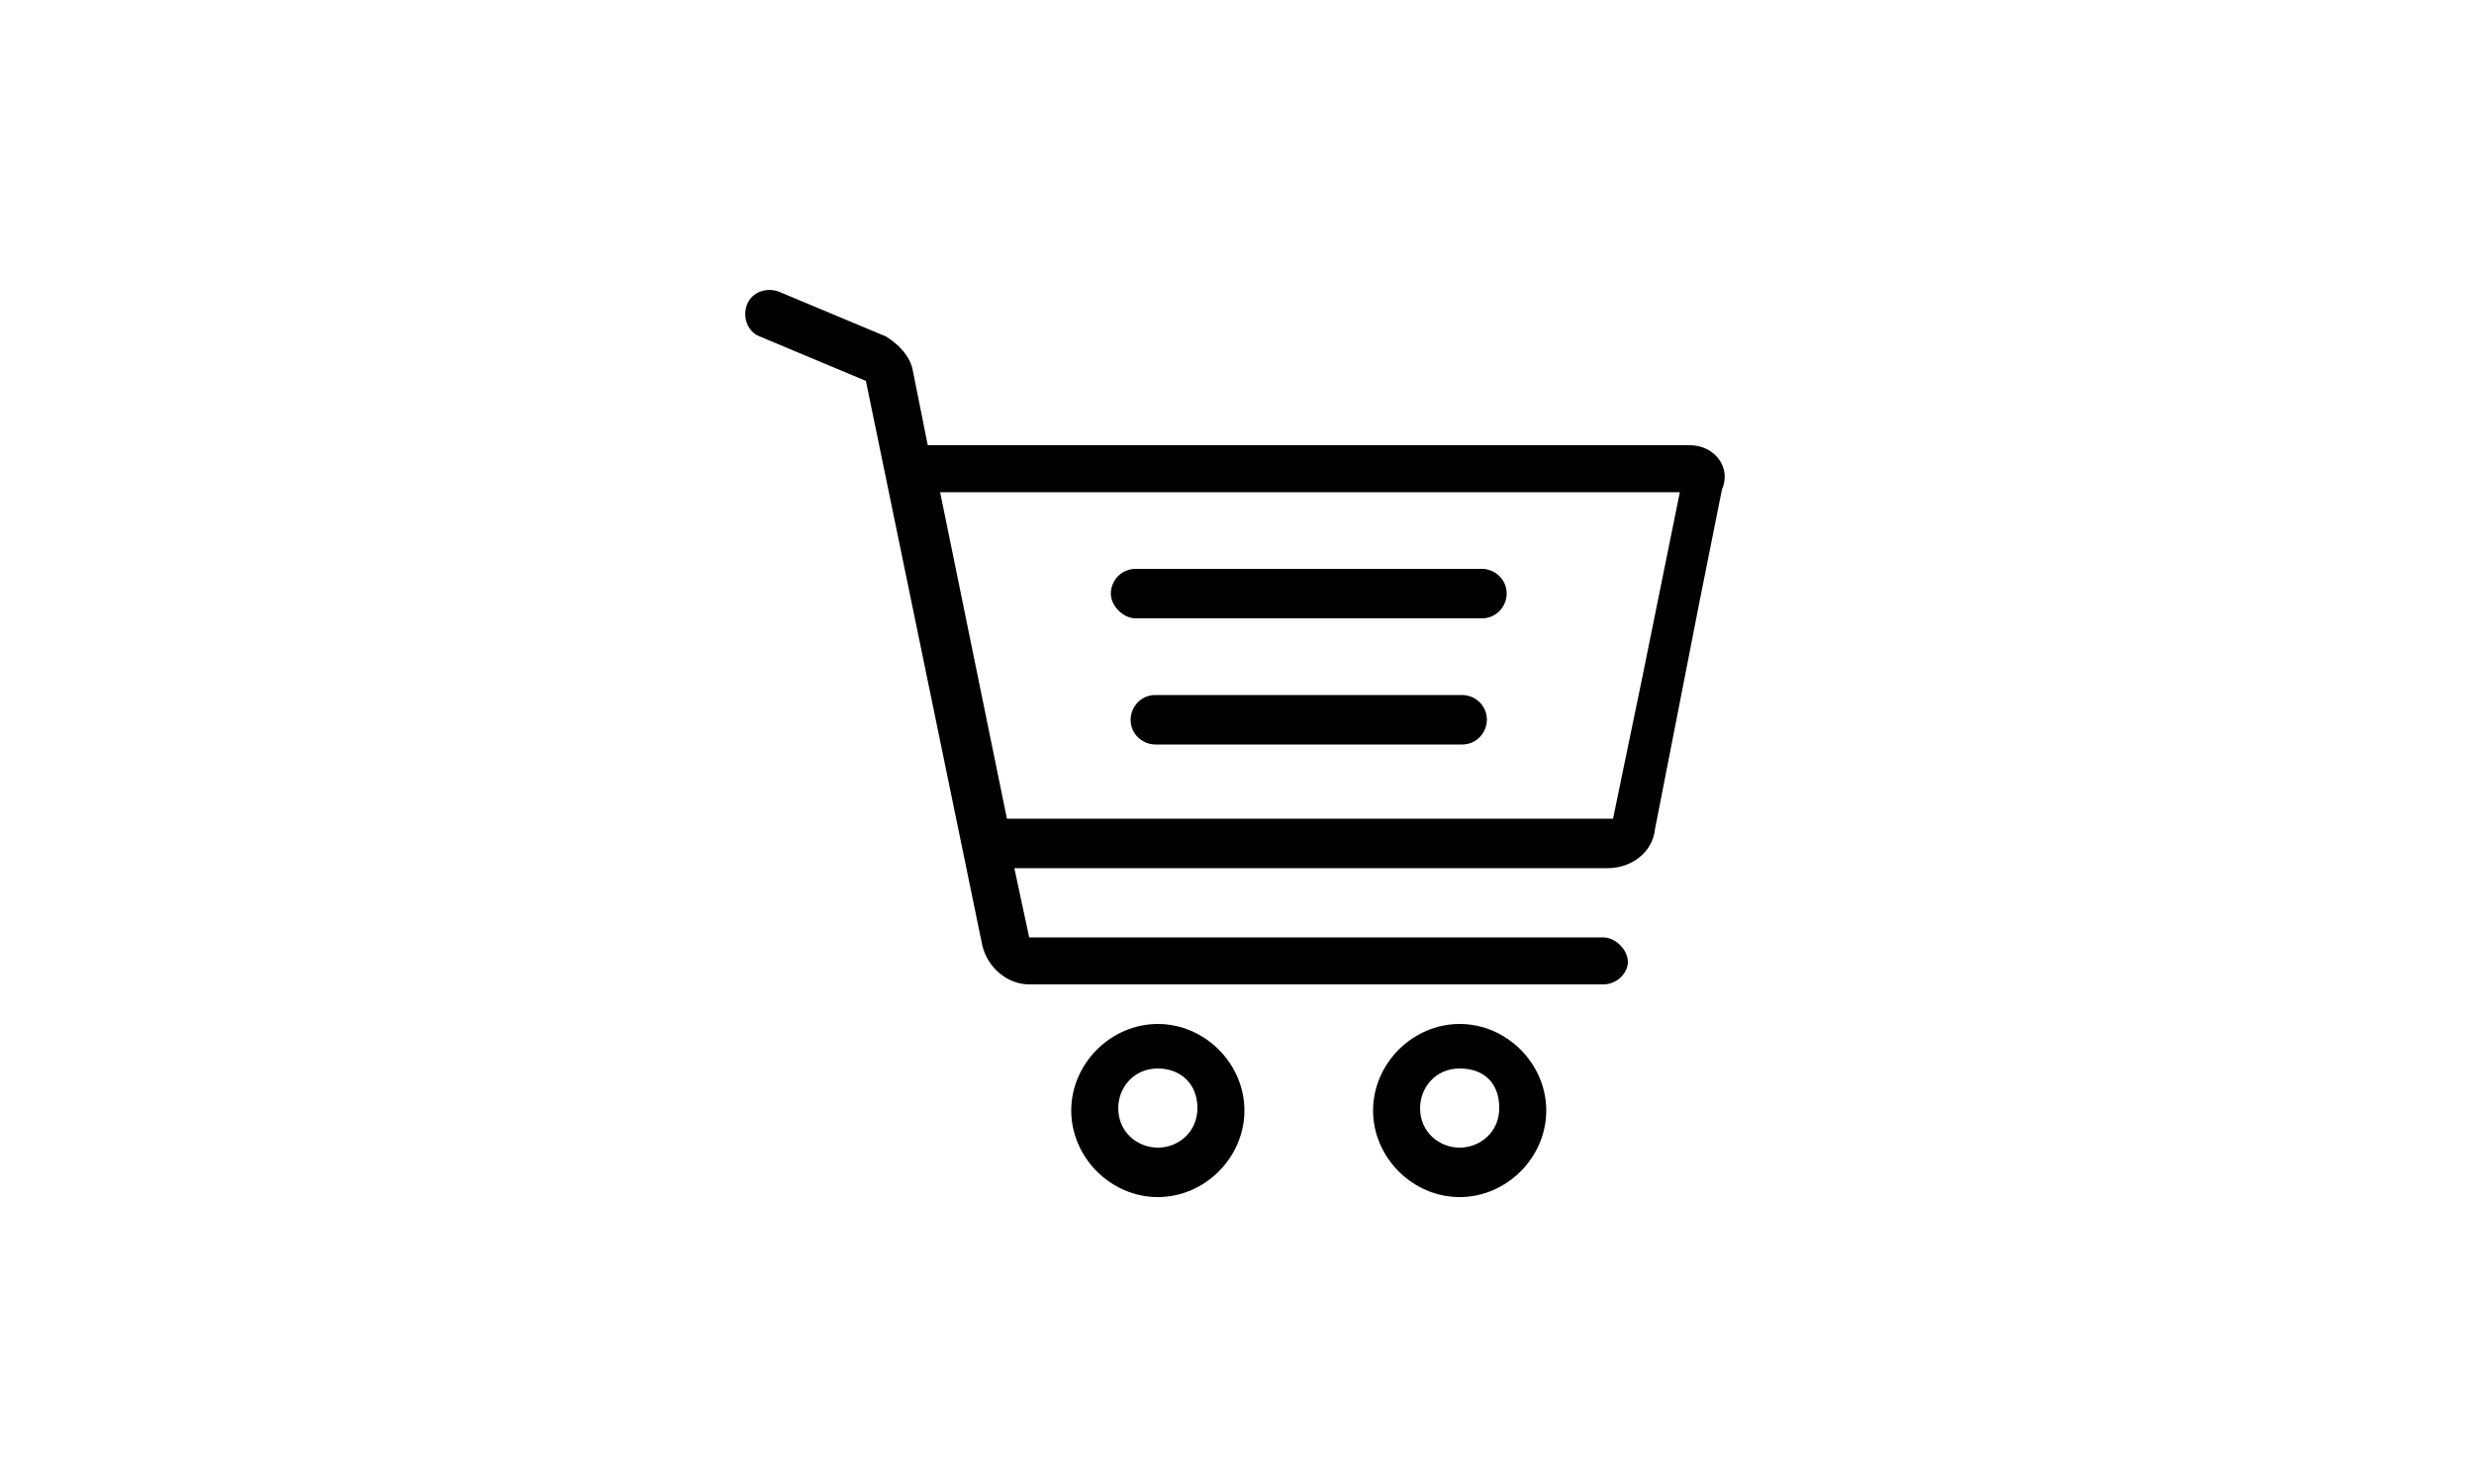
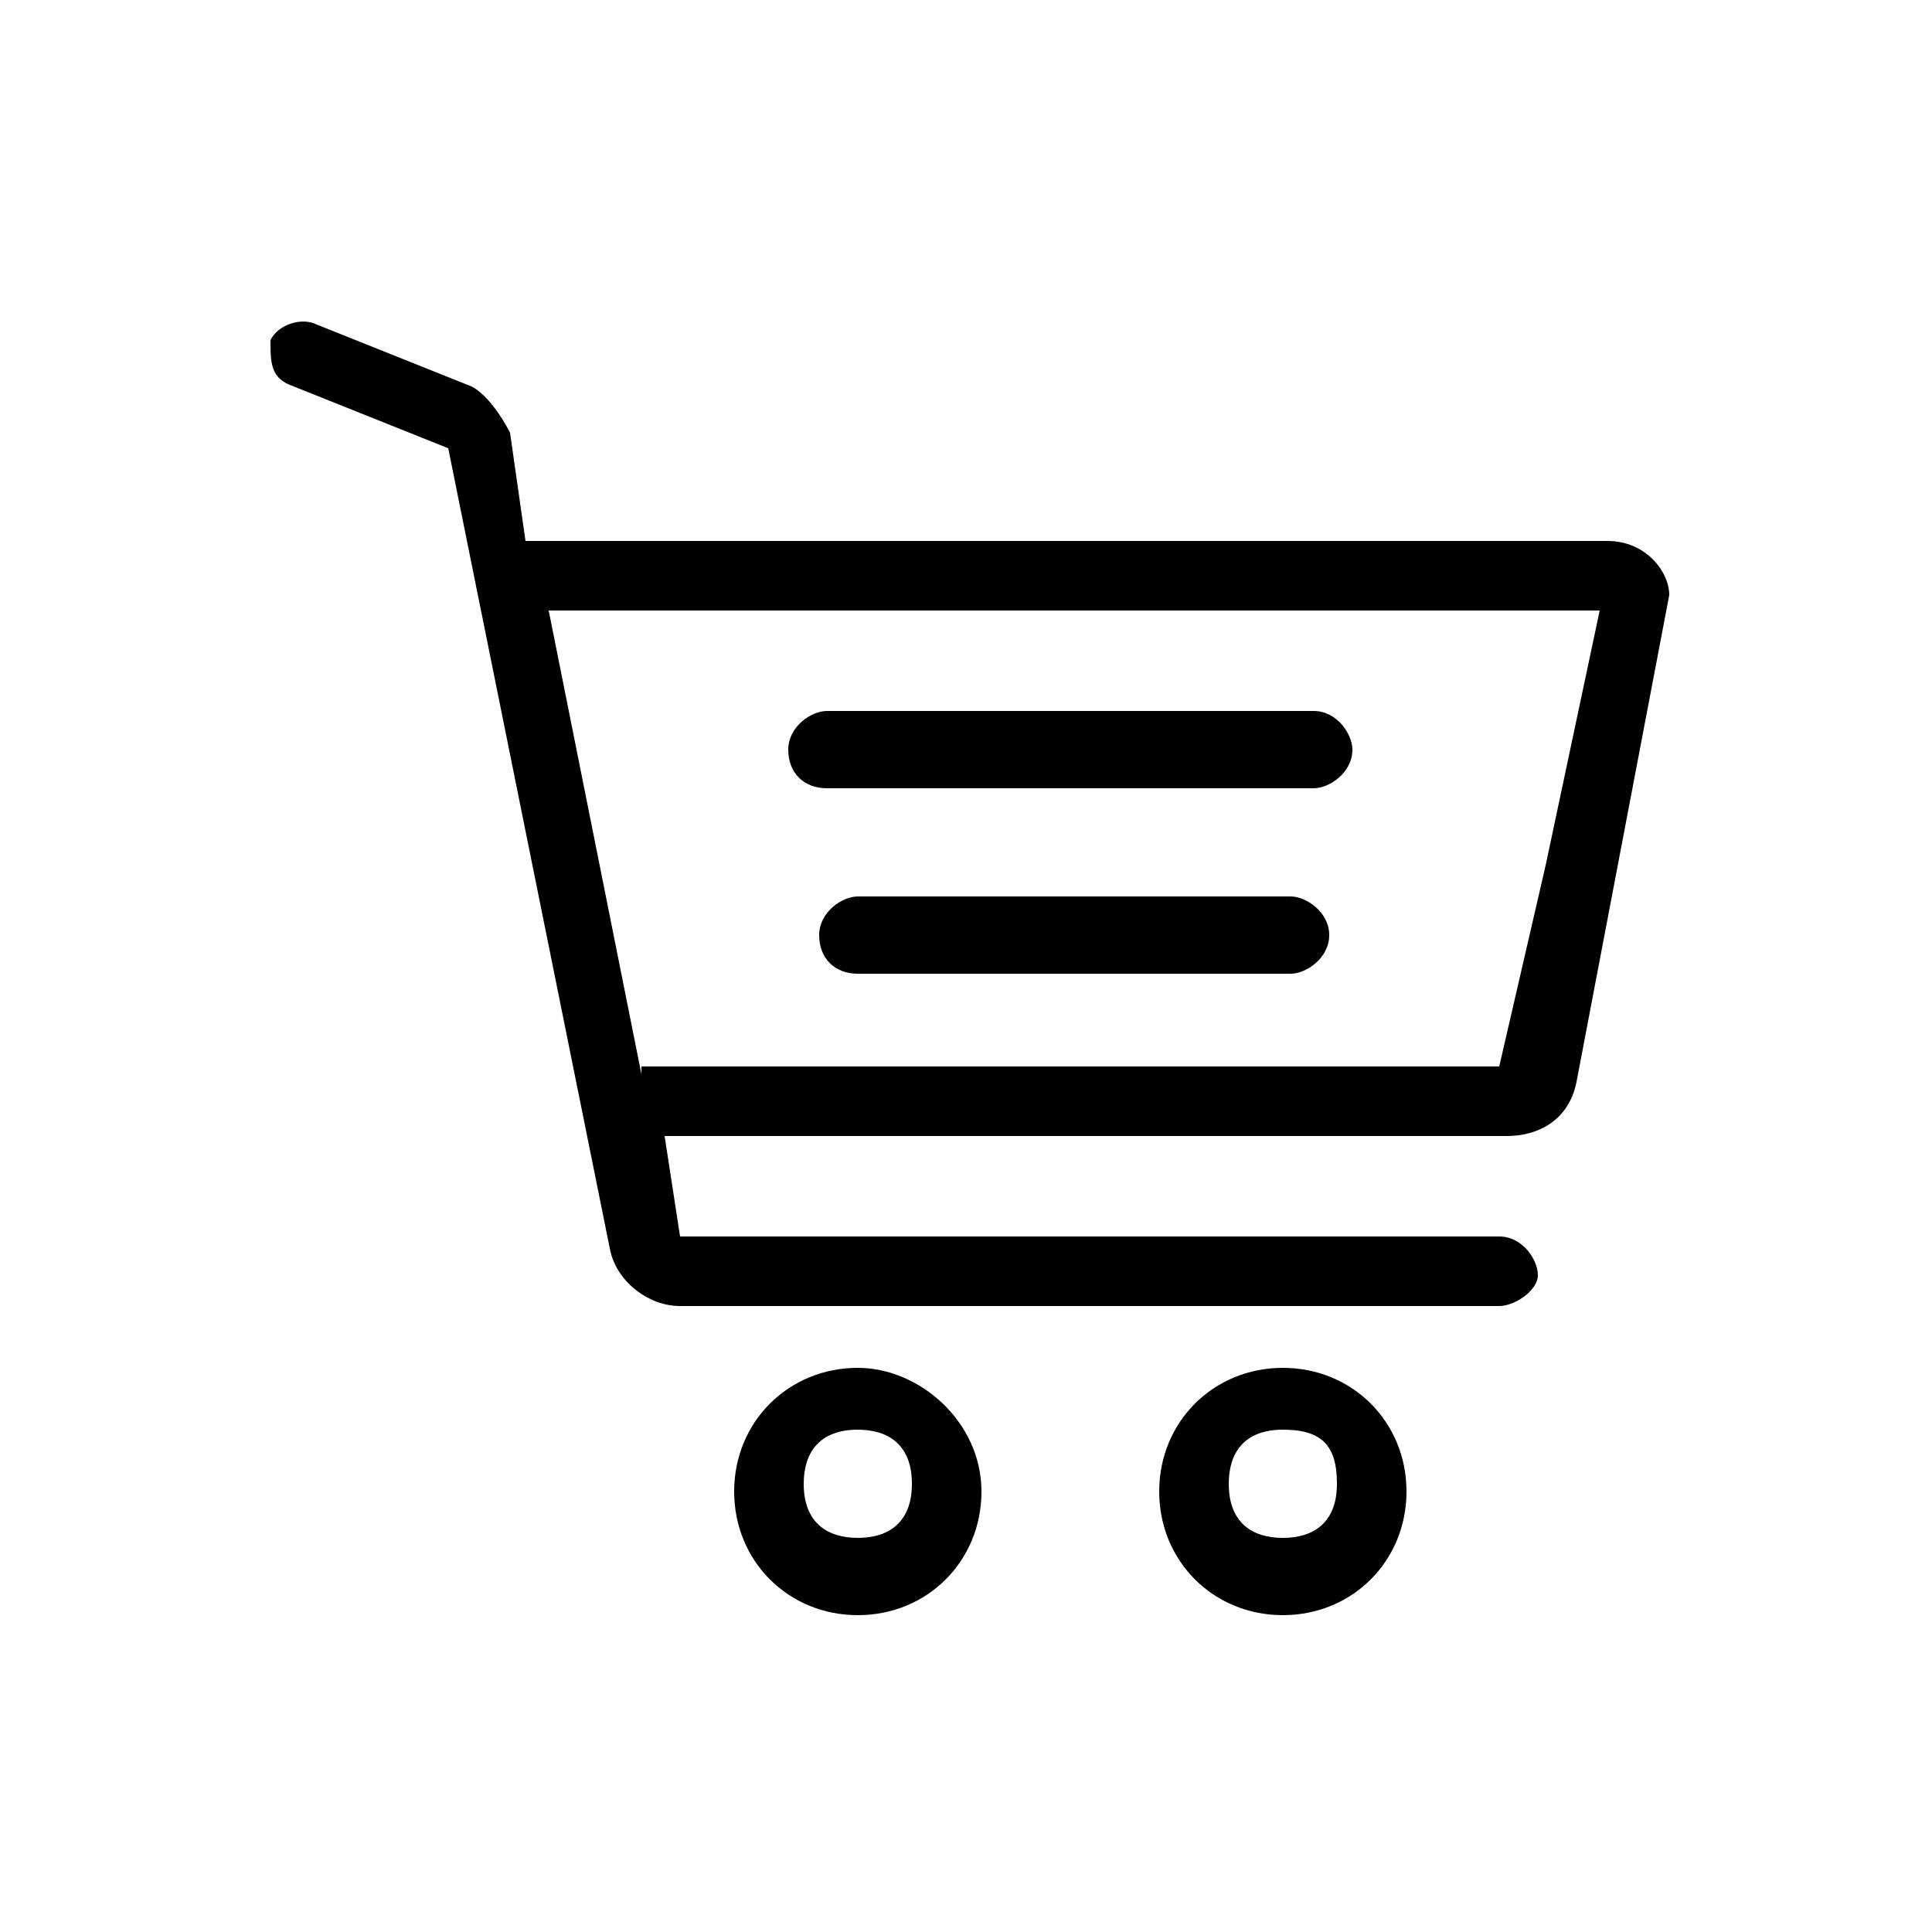
- <svg xmlns="http://www.w3.org/2000/svg" version="1.1" id="Logo" x="0px" y="0px" viewBox="0 0 100 60" style="enable-background:new 0 0 100 60;" xml:space="preserve">
+ <svg xmlns="http://www.w3.org/2000/svg" version="1.1" id="Logo" x="0px" y="0px" viewBox="0 0 25 25" style="enable-background:new 0 0 25 25;" xml:space="preserve">
  <g>
-     <path d="M46.8,41.4c-1.9,0-3.5,1.6-3.5,3.5s1.6,3.5,3.5,3.5s3.5-1.6,3.5-3.5S48.7,41.4,46.8,41.4z M46.8,46.4   c-0.8,0-1.6-0.6-1.6-1.6c0-0.8,0.6-1.6,1.6-1.6c0.9,0,1.6,0.6,1.6,1.6S47.6,46.4,46.8,46.4z" />
-     <path d="M45.9,25h14c0.6,0,1-0.5,1-1c0-0.6-0.5-1-1-1h-14c-0.6,0-1,0.5-1,1S45.4,25,45.9,25z" />
-     <path d="M59.1,28.1H46.7c-0.6,0-1,0.5-1,1c0,0.6,0.5,1,1,1h12.4c0.6,0,1-0.5,1-1C60.1,28.5,59.6,28.1,59.1,28.1z" />
-     <path d="M68.3,18H37.5l0,0l-0.6-3c-0.1-0.6-0.6-1.1-1.1-1.4l-4.3-1.8c-0.5-0.2-1.1,0-1.3,0.5c-0.2,0.5,0,1.1,0.5,1.3l4.3,1.8l0,0   l4.7,22.8c0.2,0.9,1,1.6,1.9,1.6h23.2c0.6,0,1-0.5,1-0.9c0-0.5-0.5-1-1-1H41.6l0,0L41,35.1l0,0h24c0.9,0,1.8-0.6,1.9-1.6l1.8-9.2   l0,0l0.9-4.5C70,18.9,69.3,18,68.3,18z M40.7,33.1L38,19.9l0,0c0.2,0,6,0,6,0h23.9l0,0l-1.5,7.4l0,0l-1.2,5.8l0,0H40.7L40.7,33.1z" />
-     <path d="M59,41.4c-1.9,0-3.5,1.6-3.5,3.5s1.6,3.5,3.5,3.5s3.5-1.6,3.5-3.5S60.9,41.4,59,41.4z M59,46.4c-0.8,0-1.6-0.6-1.6-1.6   c0-0.8,0.6-1.6,1.6-1.6s1.6,0.6,1.6,1.6S59.8,46.4,59,46.4z" />
+     <path d="M11.1,17.7c-0.9,0-1.6,0.7-1.6,1.6c0,0.9,0.7,1.6,1.6,1.6c0.9,0,1.6-0.7,1.6-1.6C12.7,18.4,11.9,17.7,11.1,17.7z    M11.1,19.9c-0.4,0-0.7-0.2-0.7-0.7c0-0.4,0.2-0.7,0.7-0.7c0.4,0,0.7,0.2,0.7,0.7C11.8,19.7,11.5,19.9,11.1,19.9z" />
+     <path d="M10.7,10.2H17c0.2,0,0.5-0.2,0.5-0.5c0-0.2-0.2-0.5-0.5-0.5h-6.3c-0.2,0-0.5,0.2-0.5,0.5C10.2,10,10.4,10.2,10.7,10.2z" />
+     <path d="M16.7,11.6h-5.6c-0.2,0-0.5,0.2-0.5,0.5s0.2,0.5,0.5,0.5h5.6c0.2,0,0.5-0.2,0.5-0.5C17.2,11.8,16.9,11.6,16.7,11.6z" />
+     <path d="M20.8,7h-14l0,0L6.6,5.6C6.5,5.4,6.3,5.1,6.1,5l-2-0.8c-0.2-0.1-0.5,0-0.6,0.2C3.5,4.7,3.5,4.9,3.8,5l2,0.8l0,0l2.1,10.4   c0.1,0.4,0.5,0.7,0.9,0.7h10.6c0.2,0,0.5-0.2,0.5-0.4c0-0.2-0.2-0.5-0.5-0.5H8.8l0,0l-0.2-1.3l0,0h10.9c0.4,0,0.8-0.2,0.9-0.7   l0.8-4.2l0,0l0.4-2.1C21.6,7.4,21.3,7,20.8,7z M8.3,13.9l-1.2-6l0,0c0.1,0,2.7,0,2.7,0h10.9l0,0L20,11.2l0,0l-0.6,2.6l0,0H8.3   L8.3,13.9z" />
+     <path d="M16.6,17.7c-0.9,0-1.6,0.7-1.6,1.6c0,0.9,0.7,1.6,1.6,1.6c0.9,0,1.6-0.7,1.6-1.6C18.2,18.4,17.5,17.7,16.6,17.7z    M16.6,19.9c-0.4,0-0.7-0.2-0.7-0.7c0-0.4,0.2-0.7,0.7-0.7c0.5,0,0.7,0.2,0.7,0.7C17.3,19.7,17,19.9,16.6,19.9z" />
  </g>
</svg>
